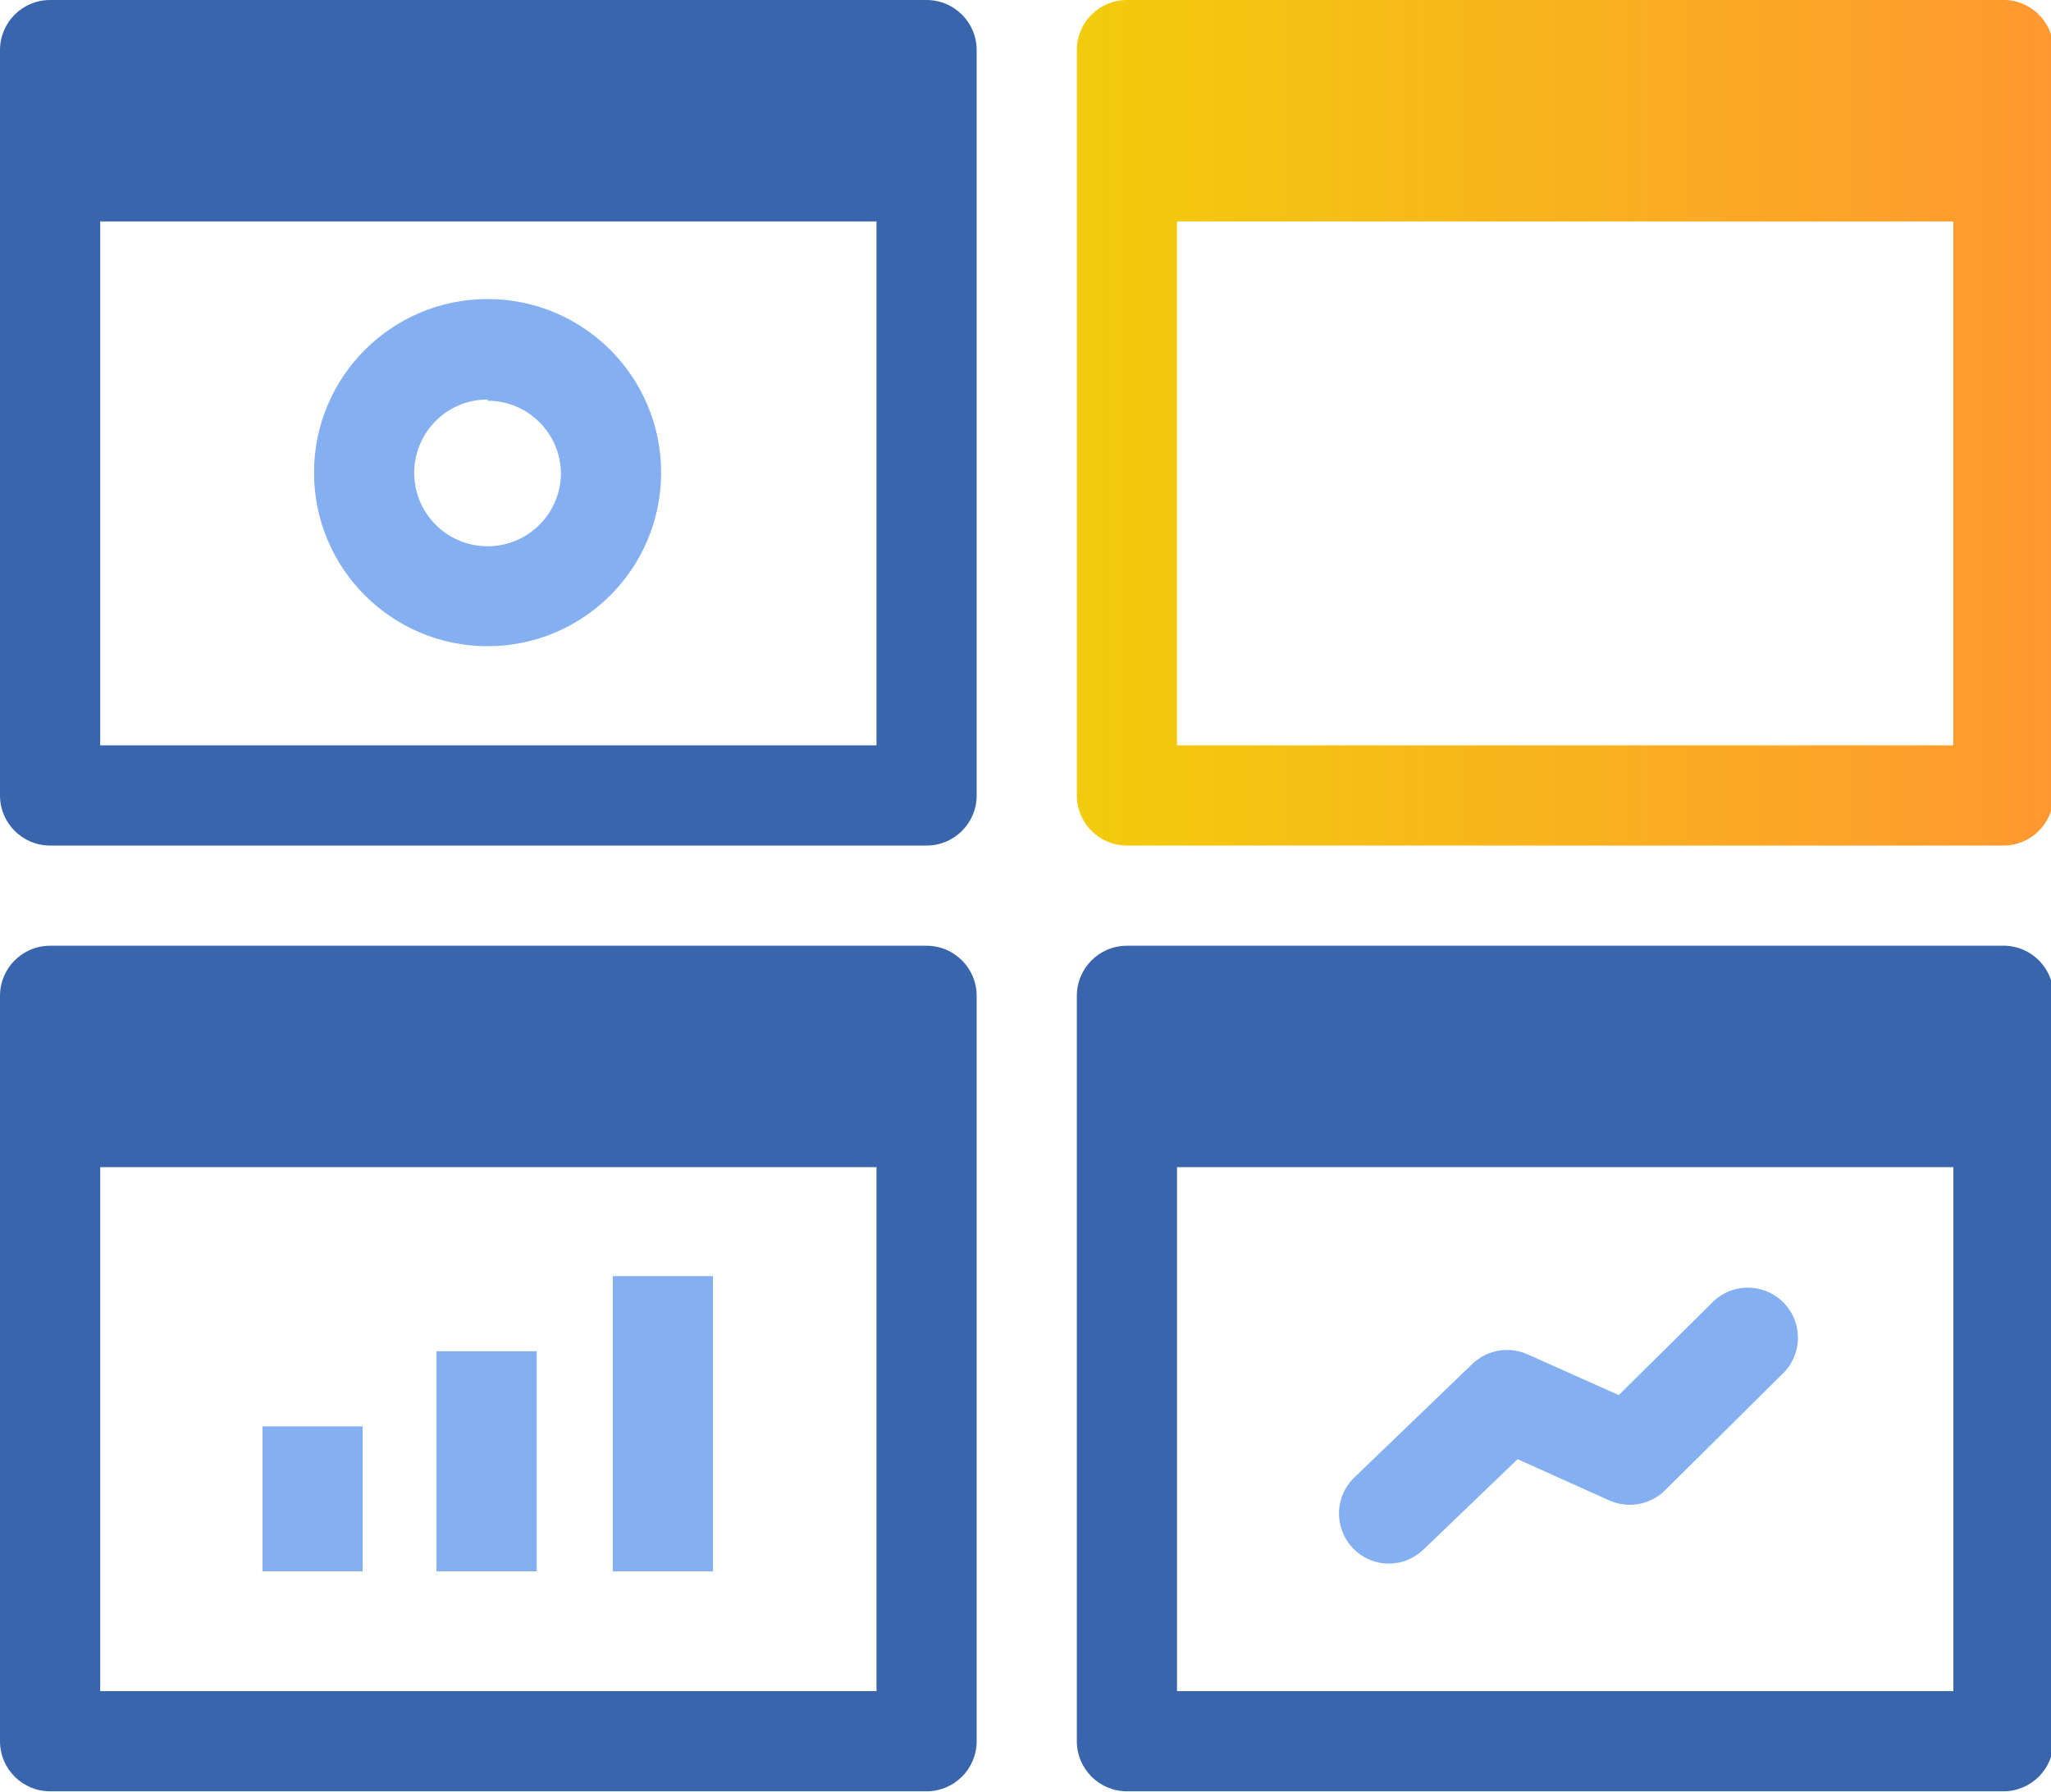
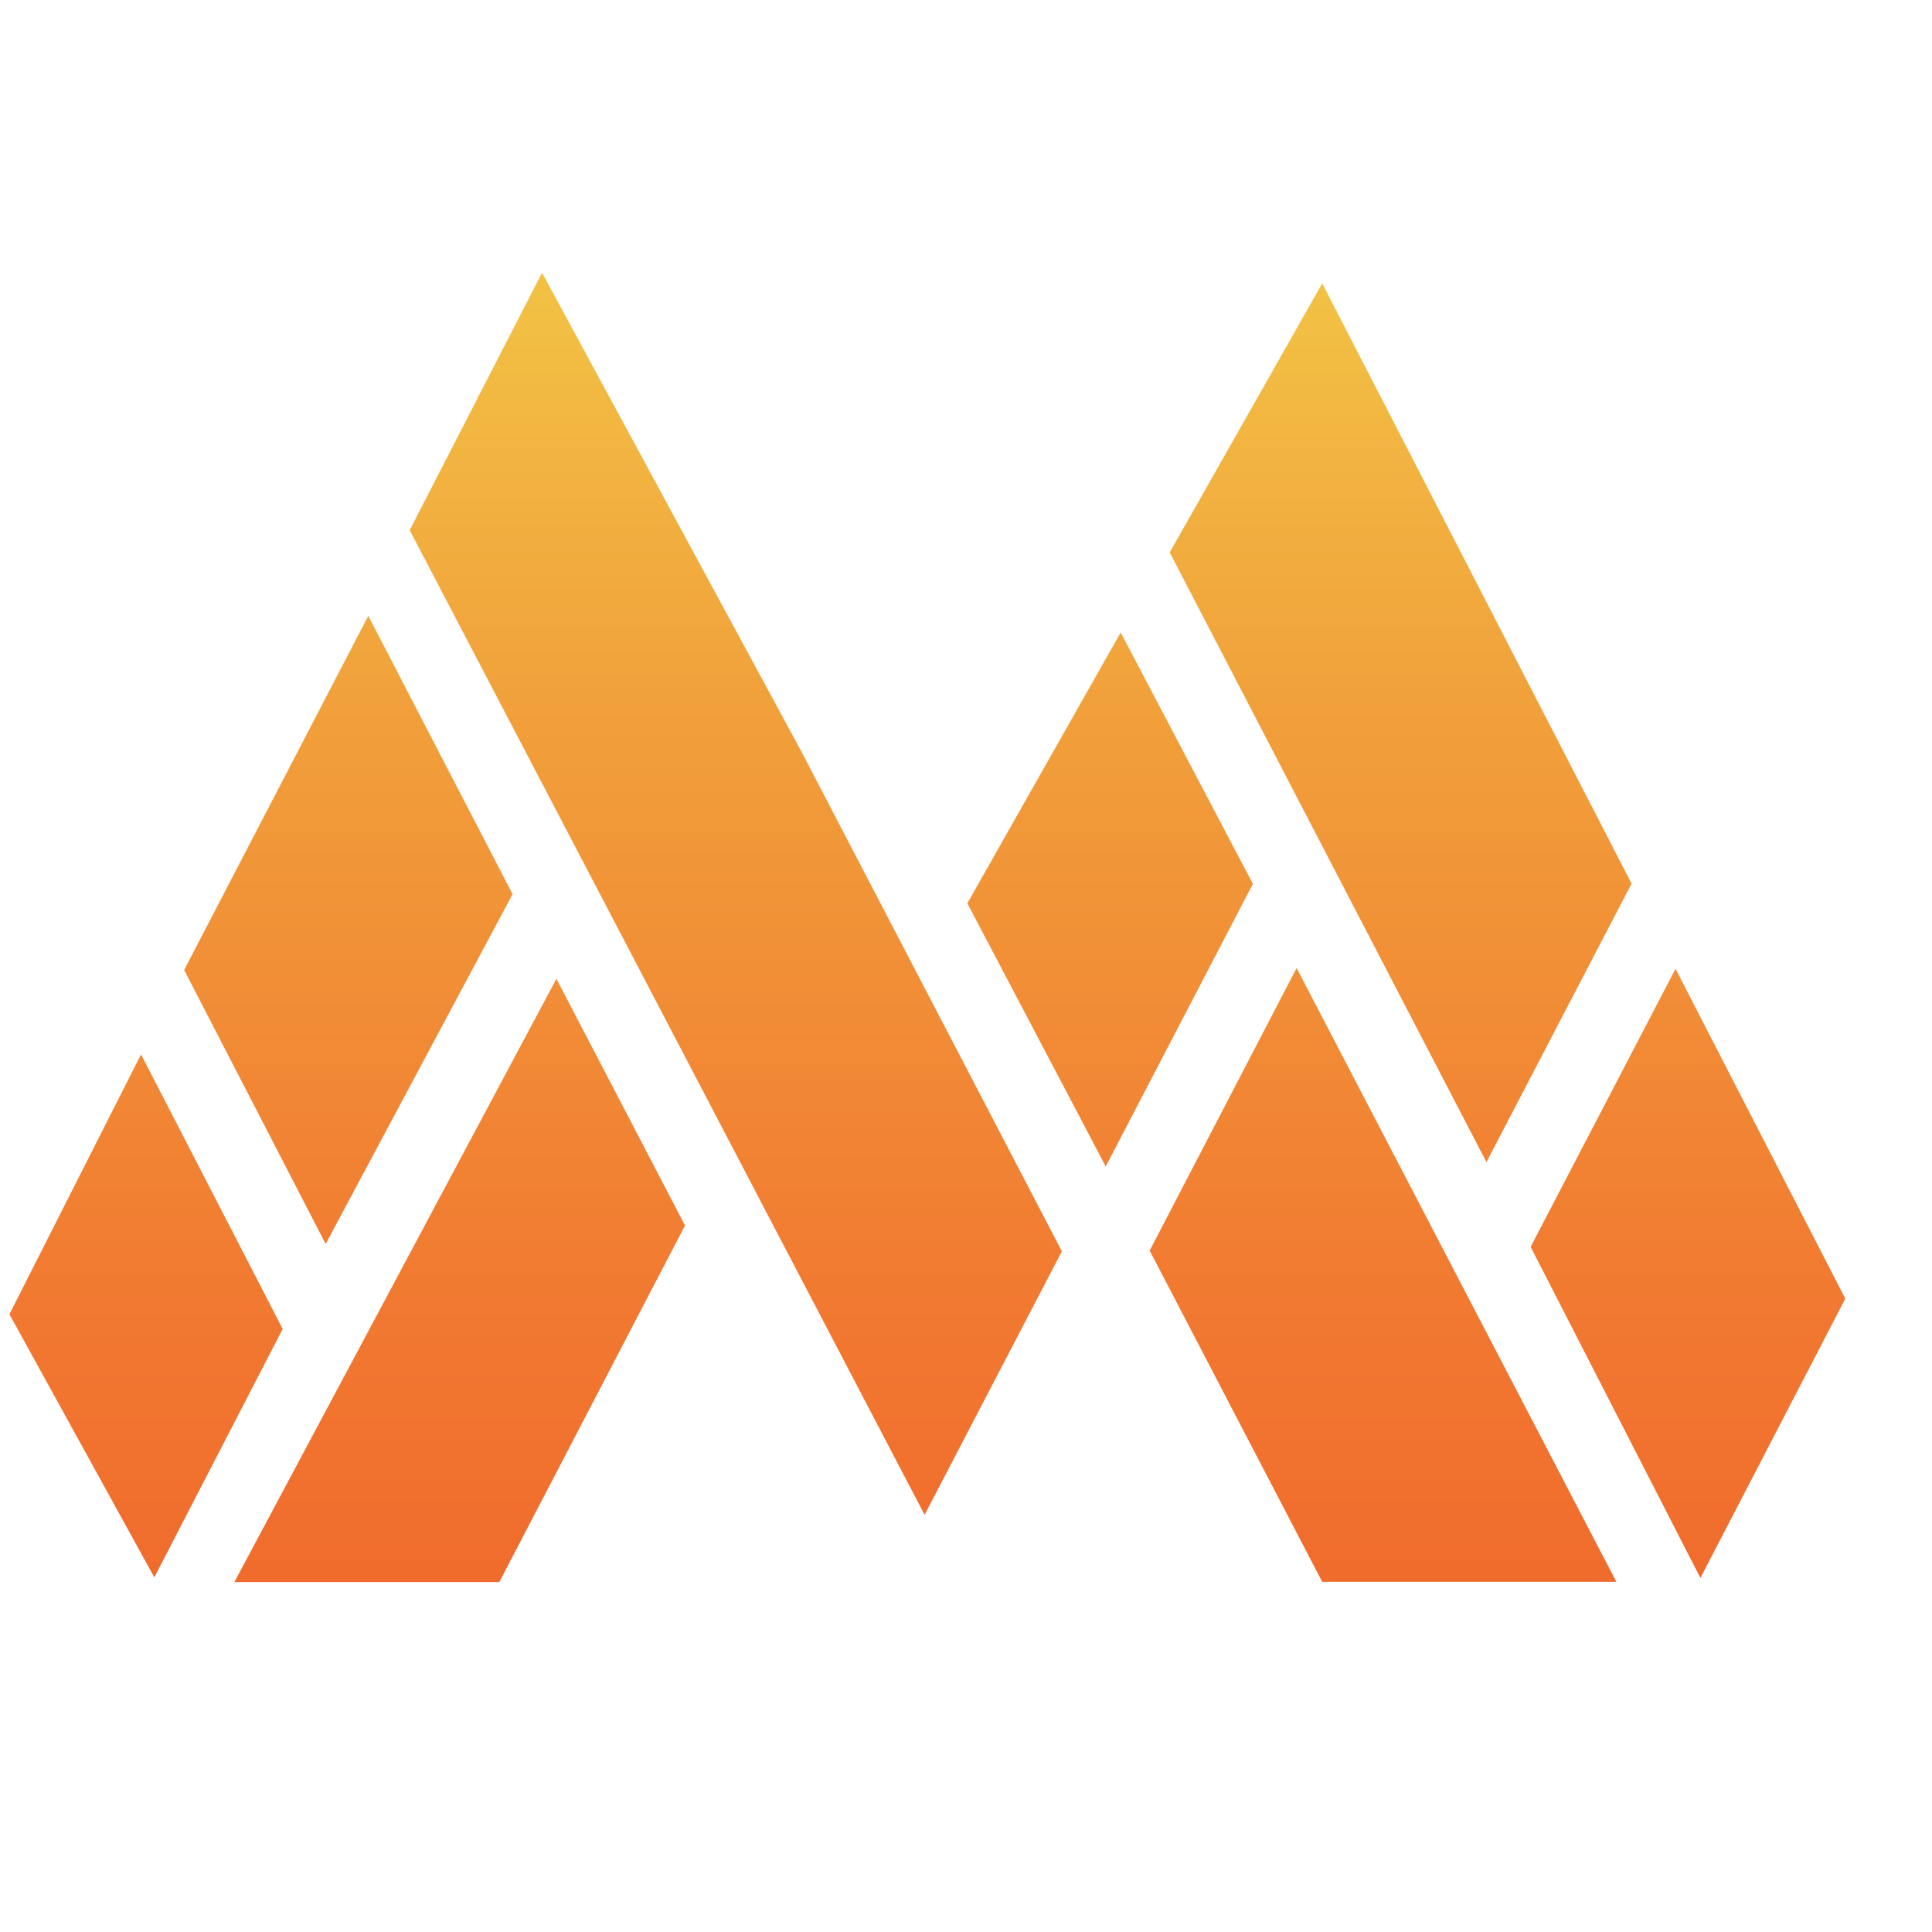
- <svg xmlns="http://www.w3.org/2000/svg" viewBox="0 0 81.9 71.52">
-   <defs>
-     <style>.cls-1{fill:#84aff1;}.cls-2{fill:#3865ab;}.cls-3{fill:url(#linear-gradient);}</style>
-     <linearGradient id="linear-gradient" x1="42.95" y1="16.88" x2="81.9" y2="16.88" gradientUnits="userSpaceOnUse">
-       <stop offset="0" stop-color="#f2cc0c" />
-       <stop offset="1" stop-color="#ff9830" />
-     </linearGradient>
-   </defs>
-   <g id="Layer_2" data-name="Layer 2">
-     <g id="Layer_1-2" data-name="Layer 1">
-       <path class="cls-1" d="M55.46,62.43A2,2,0,0,1,54.07,59l4.72-4.54a2,2,0,0,1,2.2-.39l3.65,1.63,3.68-3.64a2,2,0,1,1,2.81,2.84l-4.64,4.6a2,2,0,0,1-2.22.41L60.6,58.26l-3.76,3.61A2,2,0,0,1,55.46,62.43Z" />
-       <path class="cls-2" d="M37,0H2A2,2,0,0,0,0,2V31.76a2,2,0,0,0,2,2H37a2,2,0,0,0,2-2V2A2,2,0,0,0,37,0ZM4,29.76V8.84H35V29.76Z" />
-       <path class="cls-3" d="M79.9,0H45a2,2,0,0,0-2,2V31.76a2,2,0,0,0,2,2h35a2,2,0,0,0,2-2V2A2,2,0,0,0,79.9,0ZM47,29.76V8.84h31V29.76Z" />
-       <path class="cls-2" d="M37,37.76H2a2,2,0,0,0-2,2V69.52a2,2,0,0,0,2,2H37a2,2,0,0,0,2-2V39.76A2,2,0,0,0,37,37.76ZM4,67.52V46.6H35V67.52Z" />
-       <path class="cls-2" d="M79.9,37.76H45a2,2,0,0,0-2,2V69.52a2,2,0,0,0,2,2h35a2,2,0,0,0,2-2V39.76A2,2,0,0,0,79.9,37.76ZM47,67.52V46.6h31V67.52Z" />
-       <rect class="cls-1" x="10.48" y="56.95" width="4" height="5.79" />
-       <rect class="cls-1" x="17.43" y="53.95" width="4" height="8.79" />
-       <rect class="cls-1" x="24.47" y="50.95" width="4" height="11.79" />
-       <path class="cls-1" d="M19.47,25.8a6.93,6.93,0,1,1,6.93-6.92A6.93,6.93,0,0,1,19.47,25.8Zm0-9.85a2.93,2.93,0,1,0,2.93,2.93A2.93,2.93,0,0,0,19.47,16Z" />
-     </g>
-   </g>
+ <svg xmlns="http://www.w3.org/2000/svg" clip-rule="evenodd" fill-rule="evenodd" stroke-linejoin="round" stroke-miterlimit="2" viewBox="0 0 16 16">
+   <linearGradient id="a" gradientTransform="matrix(0 14.3827 -14.3827 0 7.68261 2.43042)" gradientUnits="userSpaceOnUse" x1="0" x2="1" y1="0" y2="0">
+     <stop offset="0" stop-color="#f2c144" />
+     <stop offset=".24" stop-color="#f1a03b" />
+     <stop offset=".57" stop-color="#f17a31" />
+     <stop offset=".84" stop-color="#f0632a" />
+     <stop offset="1" stop-color="#f05a28" />
+   </linearGradient>
+   <path d="m1.941 13.102h2.194l1.538-2.953-1.065-2.043zm11.935-5.079-1.2 2.303 1.406 2.742 1.2-2.313zm-.364-.705-2.562-4.971-1.263 2.228 2.623 5.049zm-3.991 3.039 1.429 2.743h2.436l-2.648-5.083zm-5.276-2.952-1.195-2.305-1.525 2.933 1.172 2.269zm-3.077 1.327-1.09 2.152 1.2 2.179 1.063-2.057zm8.113-3.494-1.27 2.243 1.146 2.179 1.219-2.34zm-4.792-2.98-1.096 2.133 4.264 8.154 1.137-2.182-2.155-4.135z" fill="url(#a)" fill-rule="nonzero" />
</svg>
